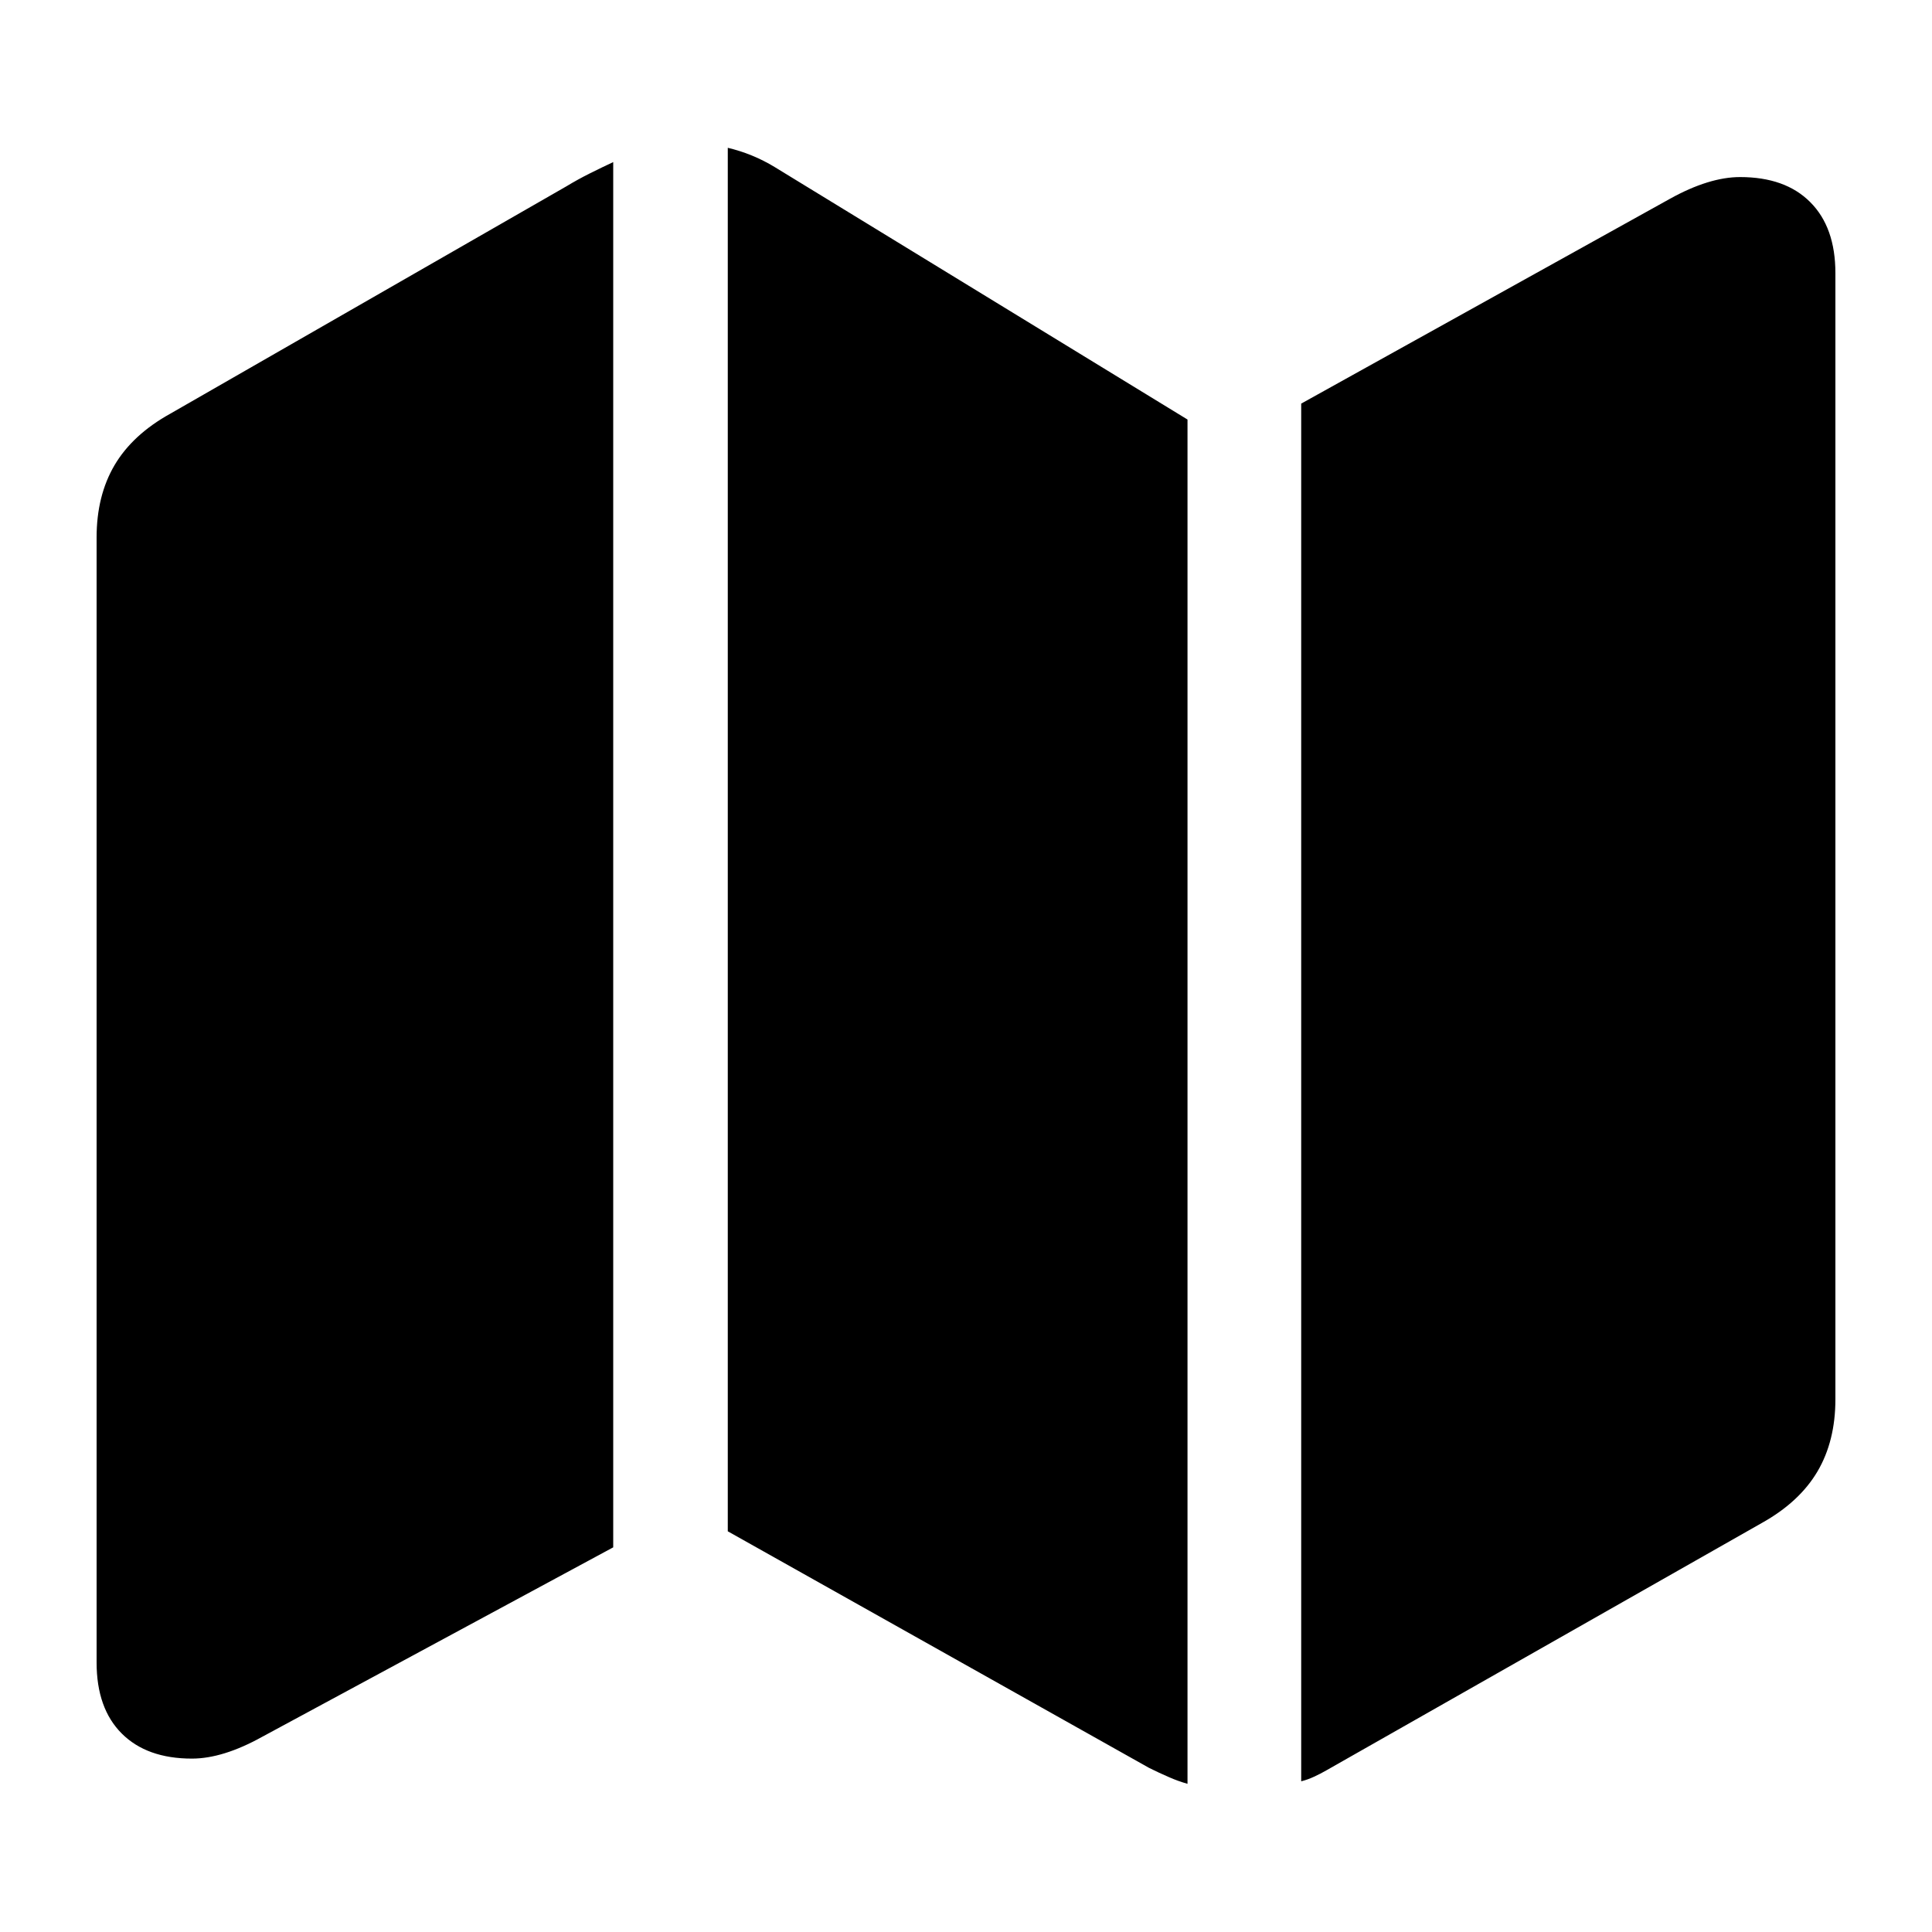
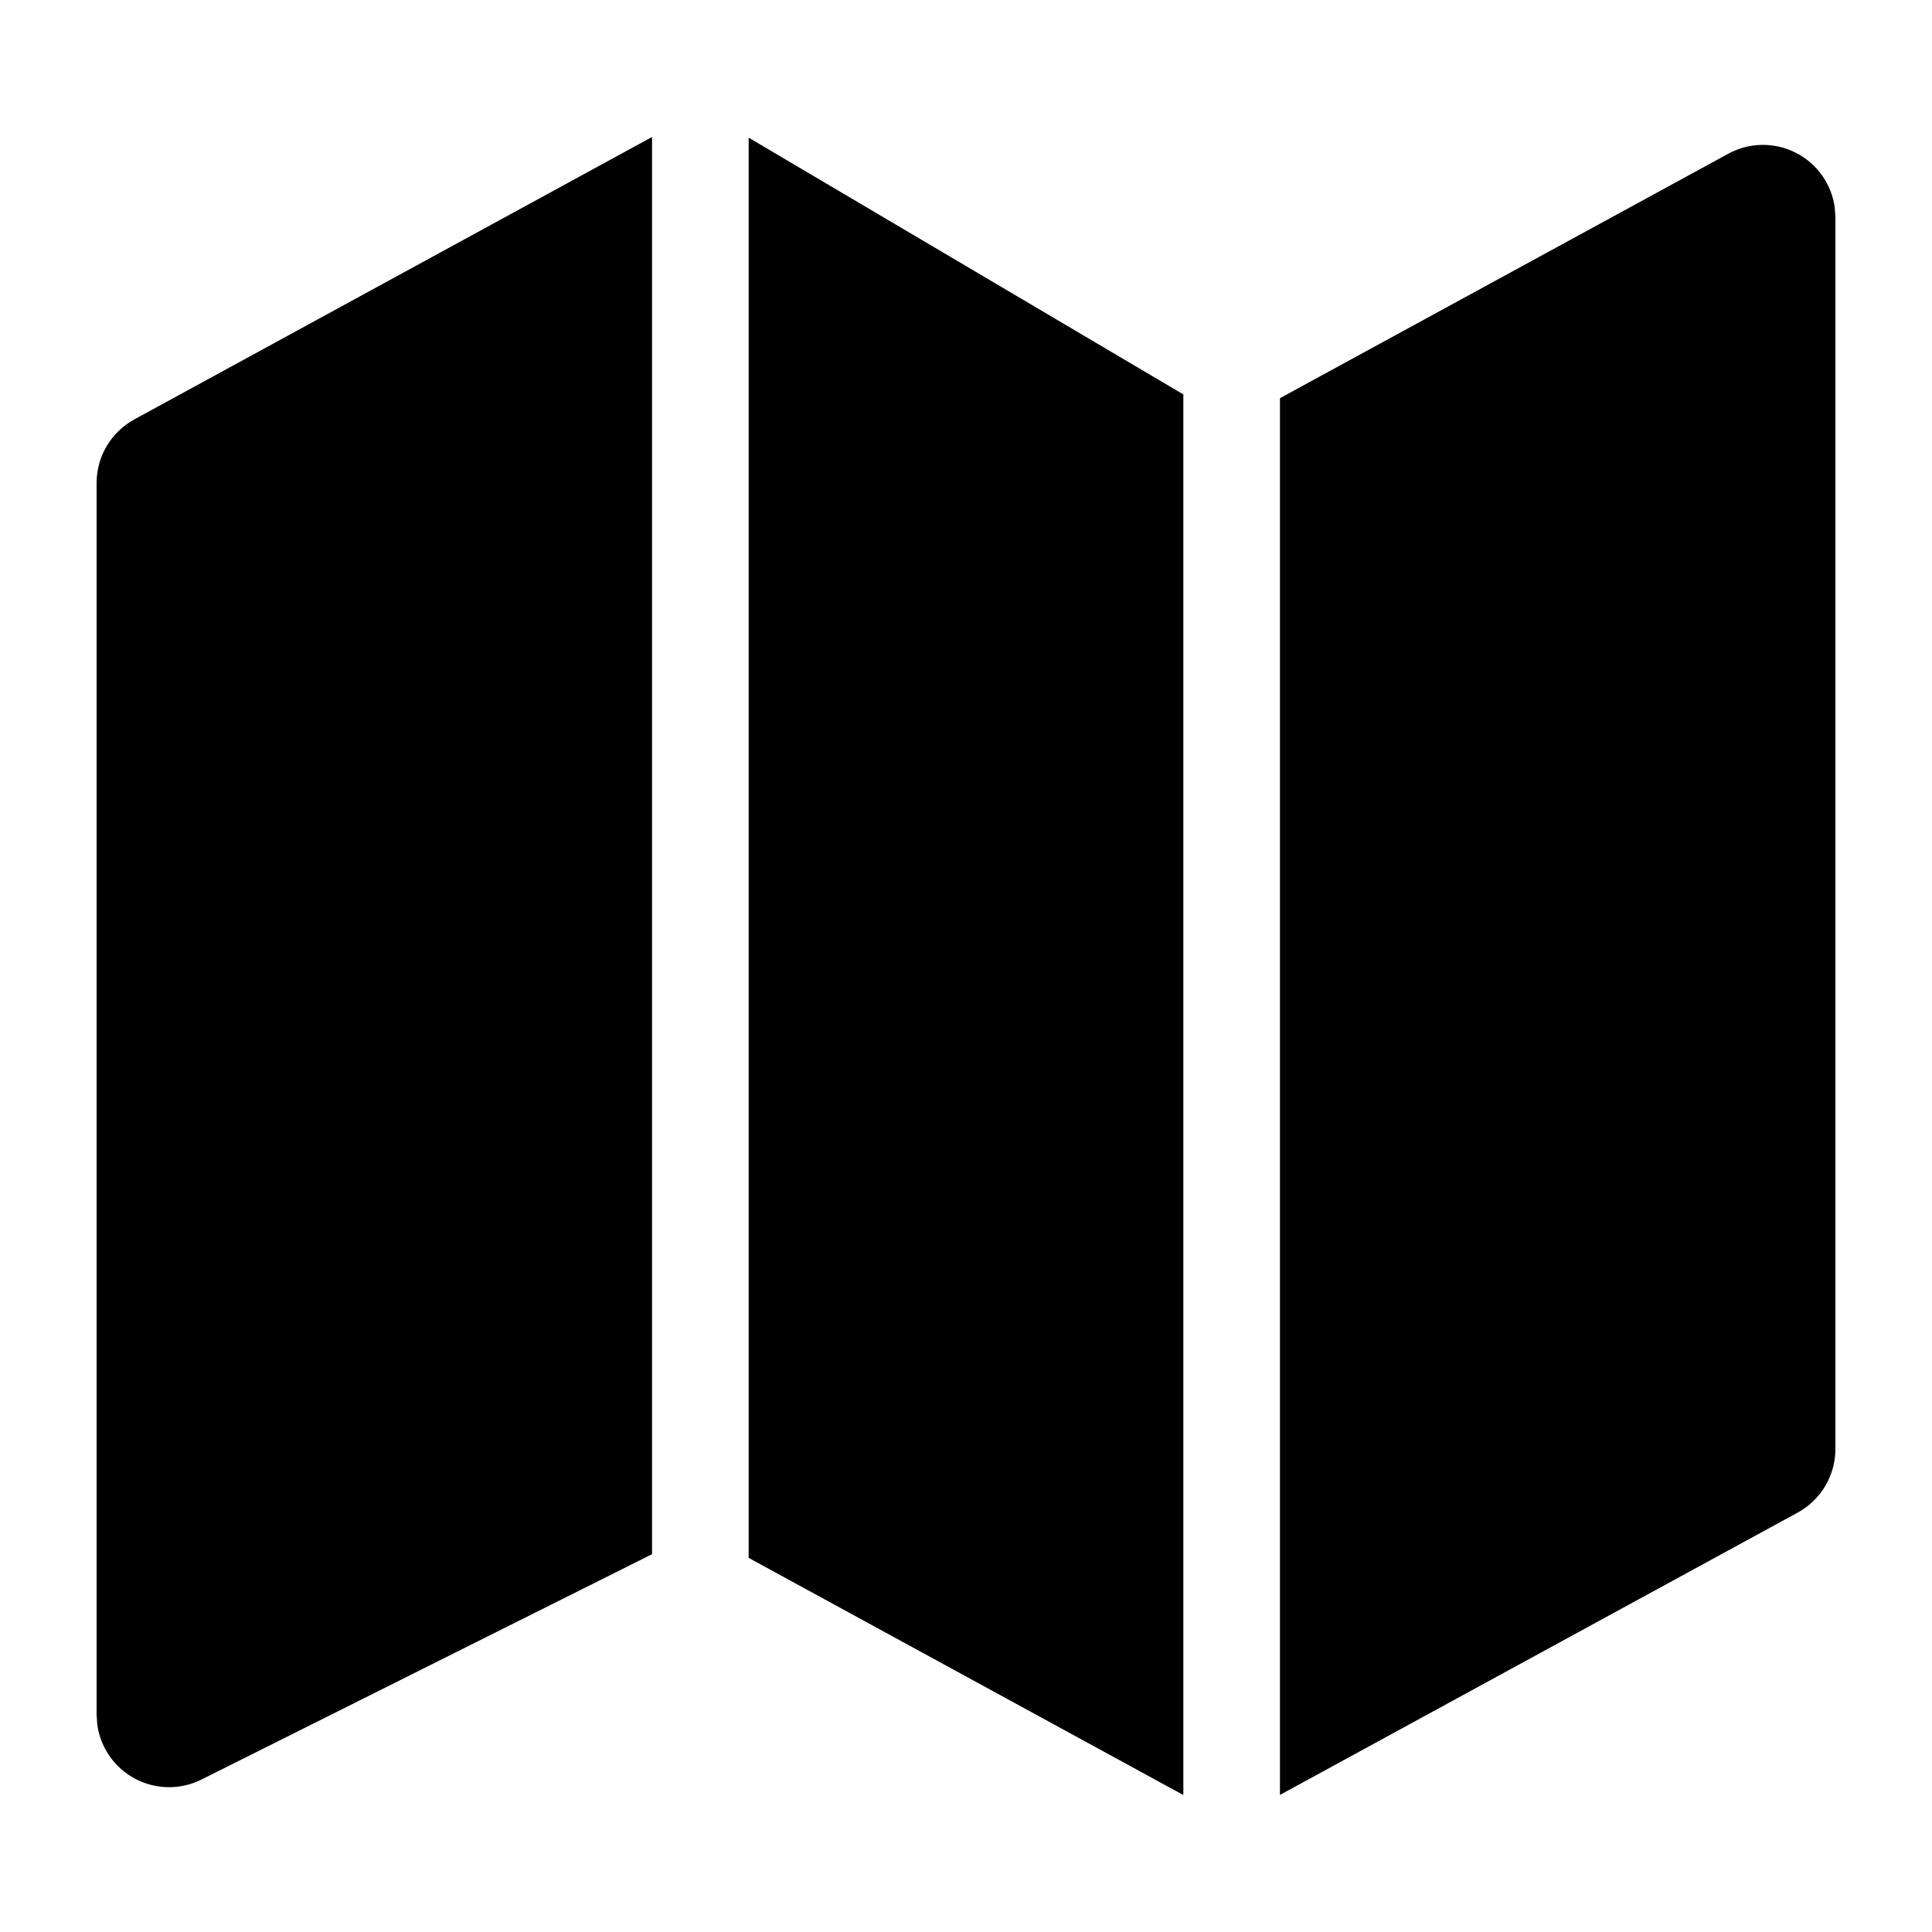
<svg xmlns="http://www.w3.org/2000/svg" viewBox="0 0 20 20">
-   <path fill="currentColor" d="M1 17.21V5.564c0-.289.062-.538.186-.749.124-.21.316-.388.576-.532l4.101-2.354a3.4 3.4 0 0 1 .243-.134c.086-.043.167-.082.242-.117v14.34L2.713 17.98c-.27.15-.513.225-.726.225-.312 0-.554-.087-.727-.26-.173-.173-.26-.418-.26-.735Zm6.534-1.358V1.53a1.676 1.676 0 0 1 .485.199l4.274 2.614v14.123a1.438 1.438 0 0 1-.194-.07 4.199 4.199 0 0 1-.204-.095l-4.361-2.449Zm5.936 2.588V4.178l3.817-2.12c.27-.15.513-.225.726-.225.312 0 .554.086.727.26.173.173.26.418.26.735v11.657c0 .288-.062.538-.186.748-.124.21-.316.388-.576.533l-4.508 2.561a1.49 1.49 0 0 1-.126.065.742.742 0 0 1-.134.048Z" />
+   <path fill="currentColor" d="m7.75 1.425 4.5 2.658v14.499l-4.5-2.455V1.425Zm11.243.72L19 2.25V15a.75.75 0 0 1-.39.658l-5.36 2.923V4.122l4.64-2.53a.75.75 0 0 1 1.103.554ZM6.75 1.419v14.67l-4.665 2.333a.75.75 0 0 1-1.078-.569L1 17.75V5a.75.75 0 0 1 .39-.658l5.36-2.924Z" />
</svg>
